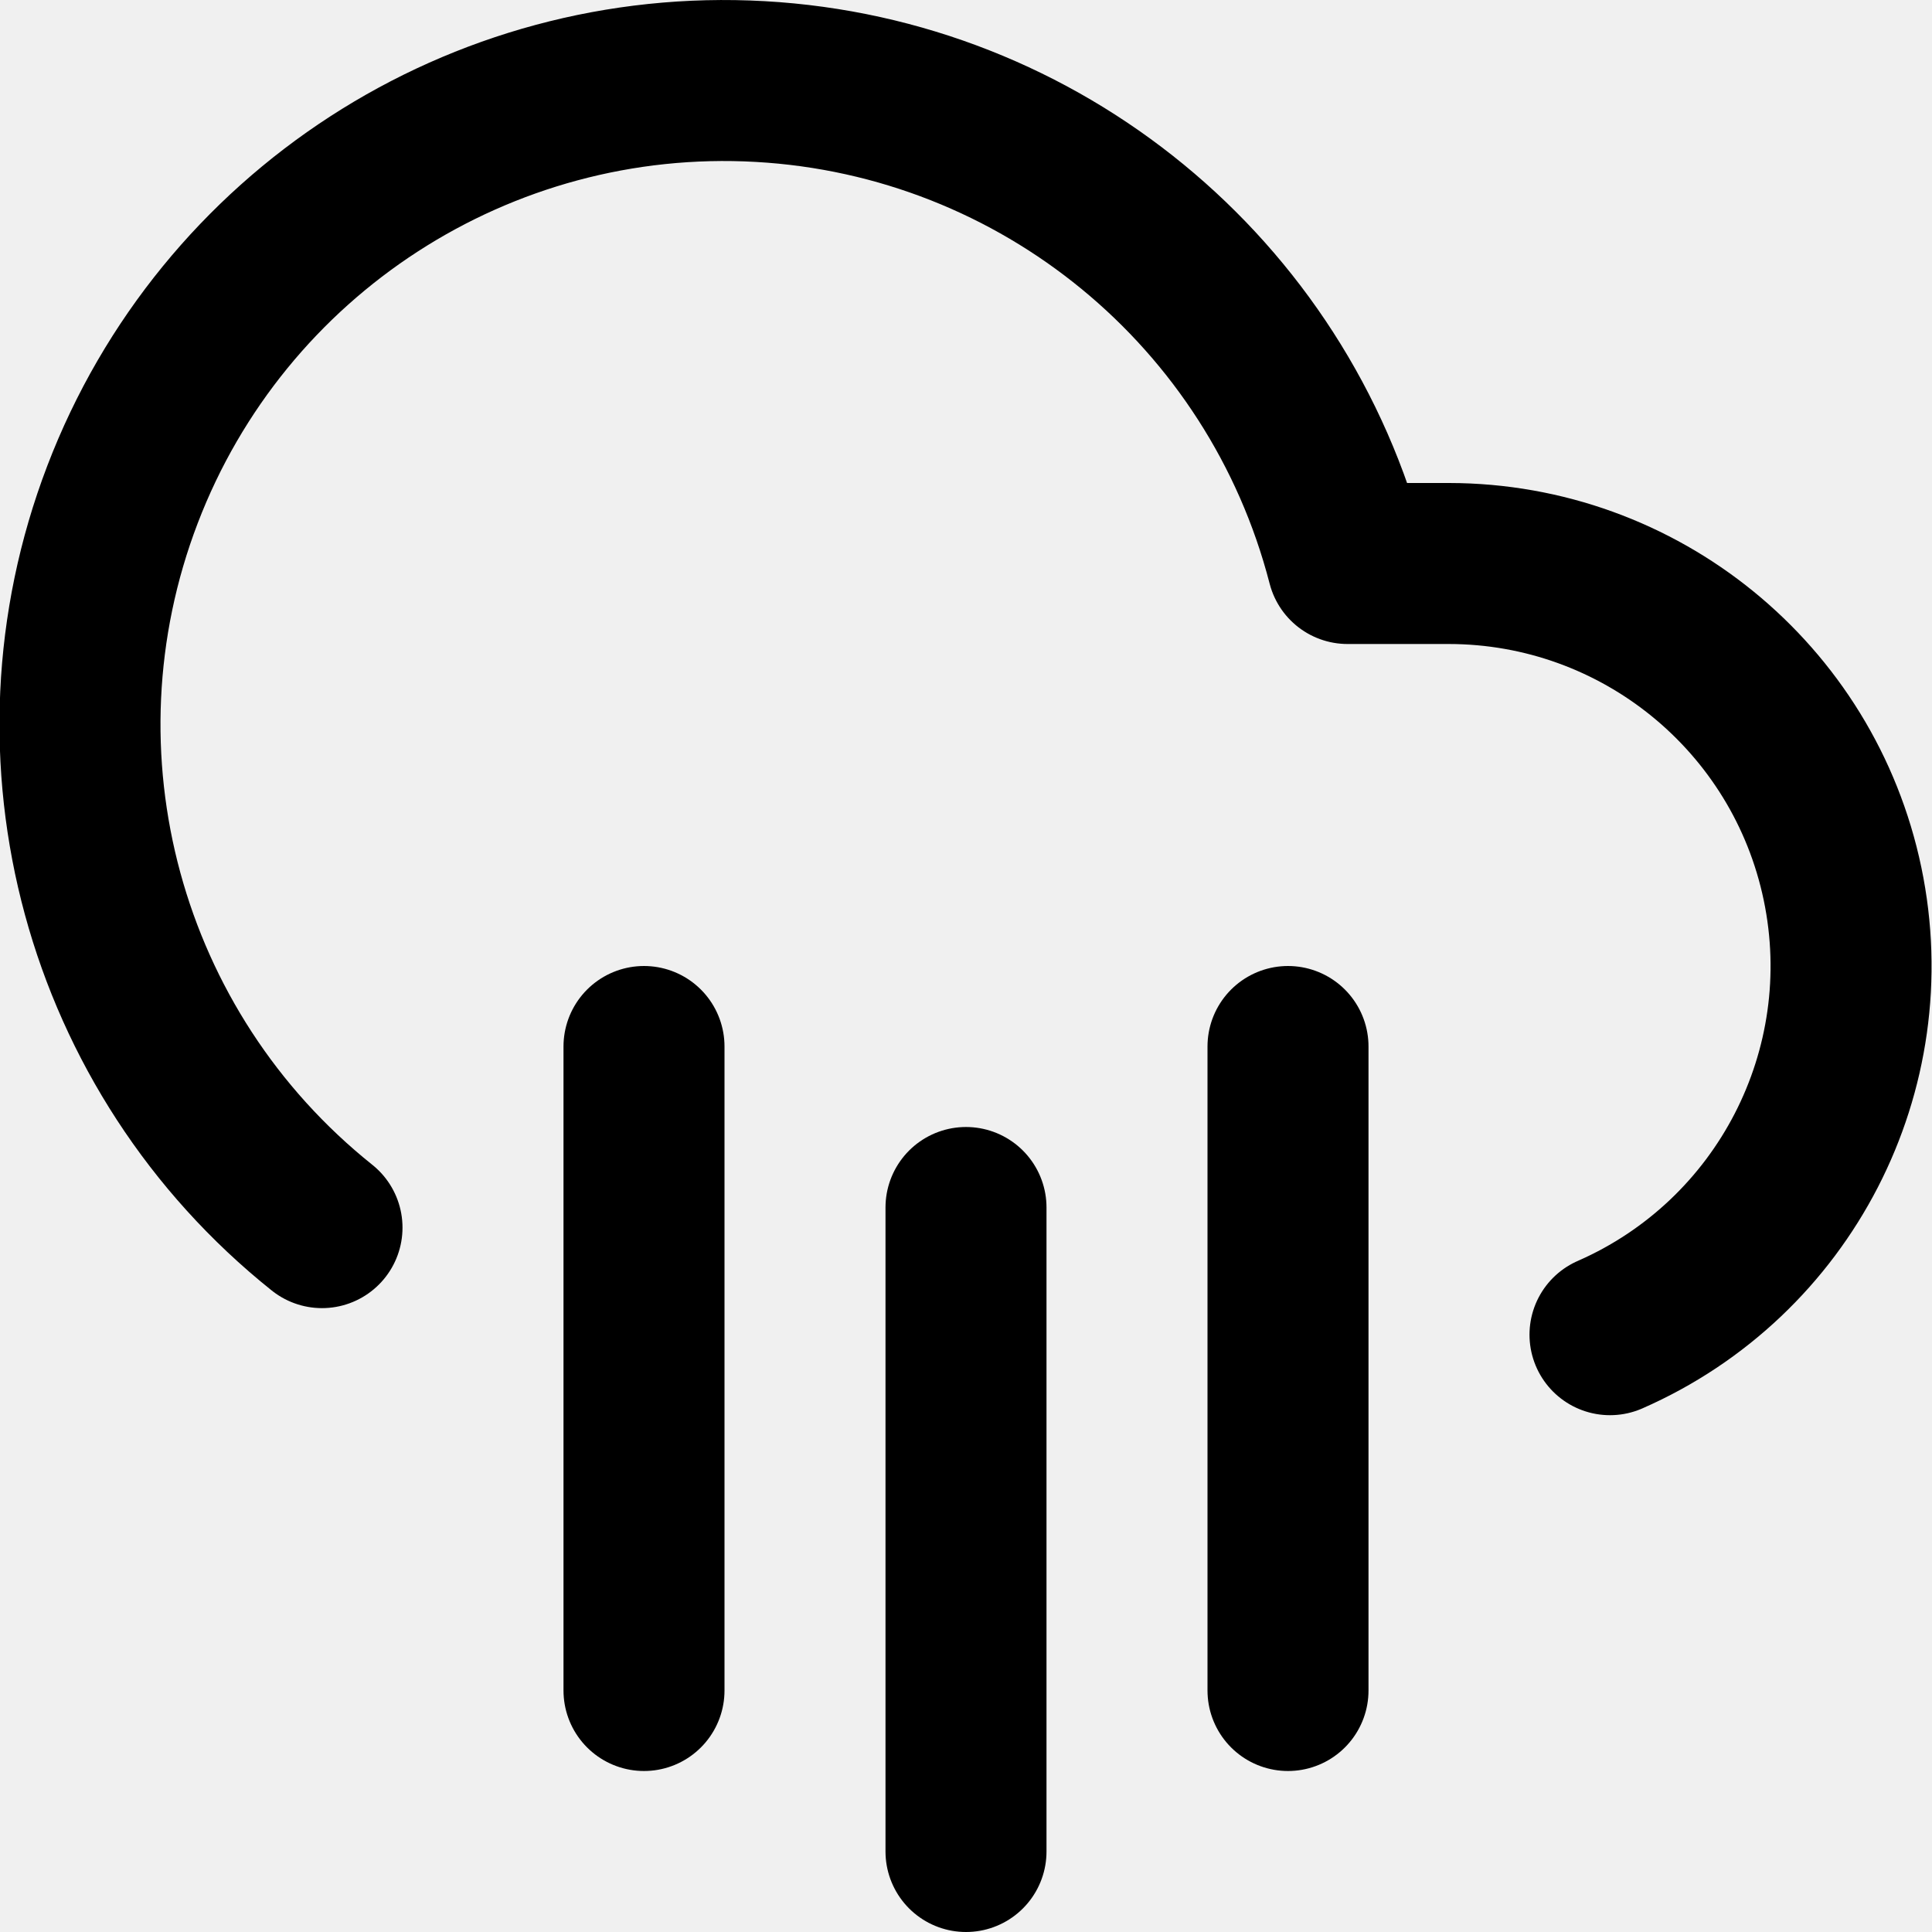
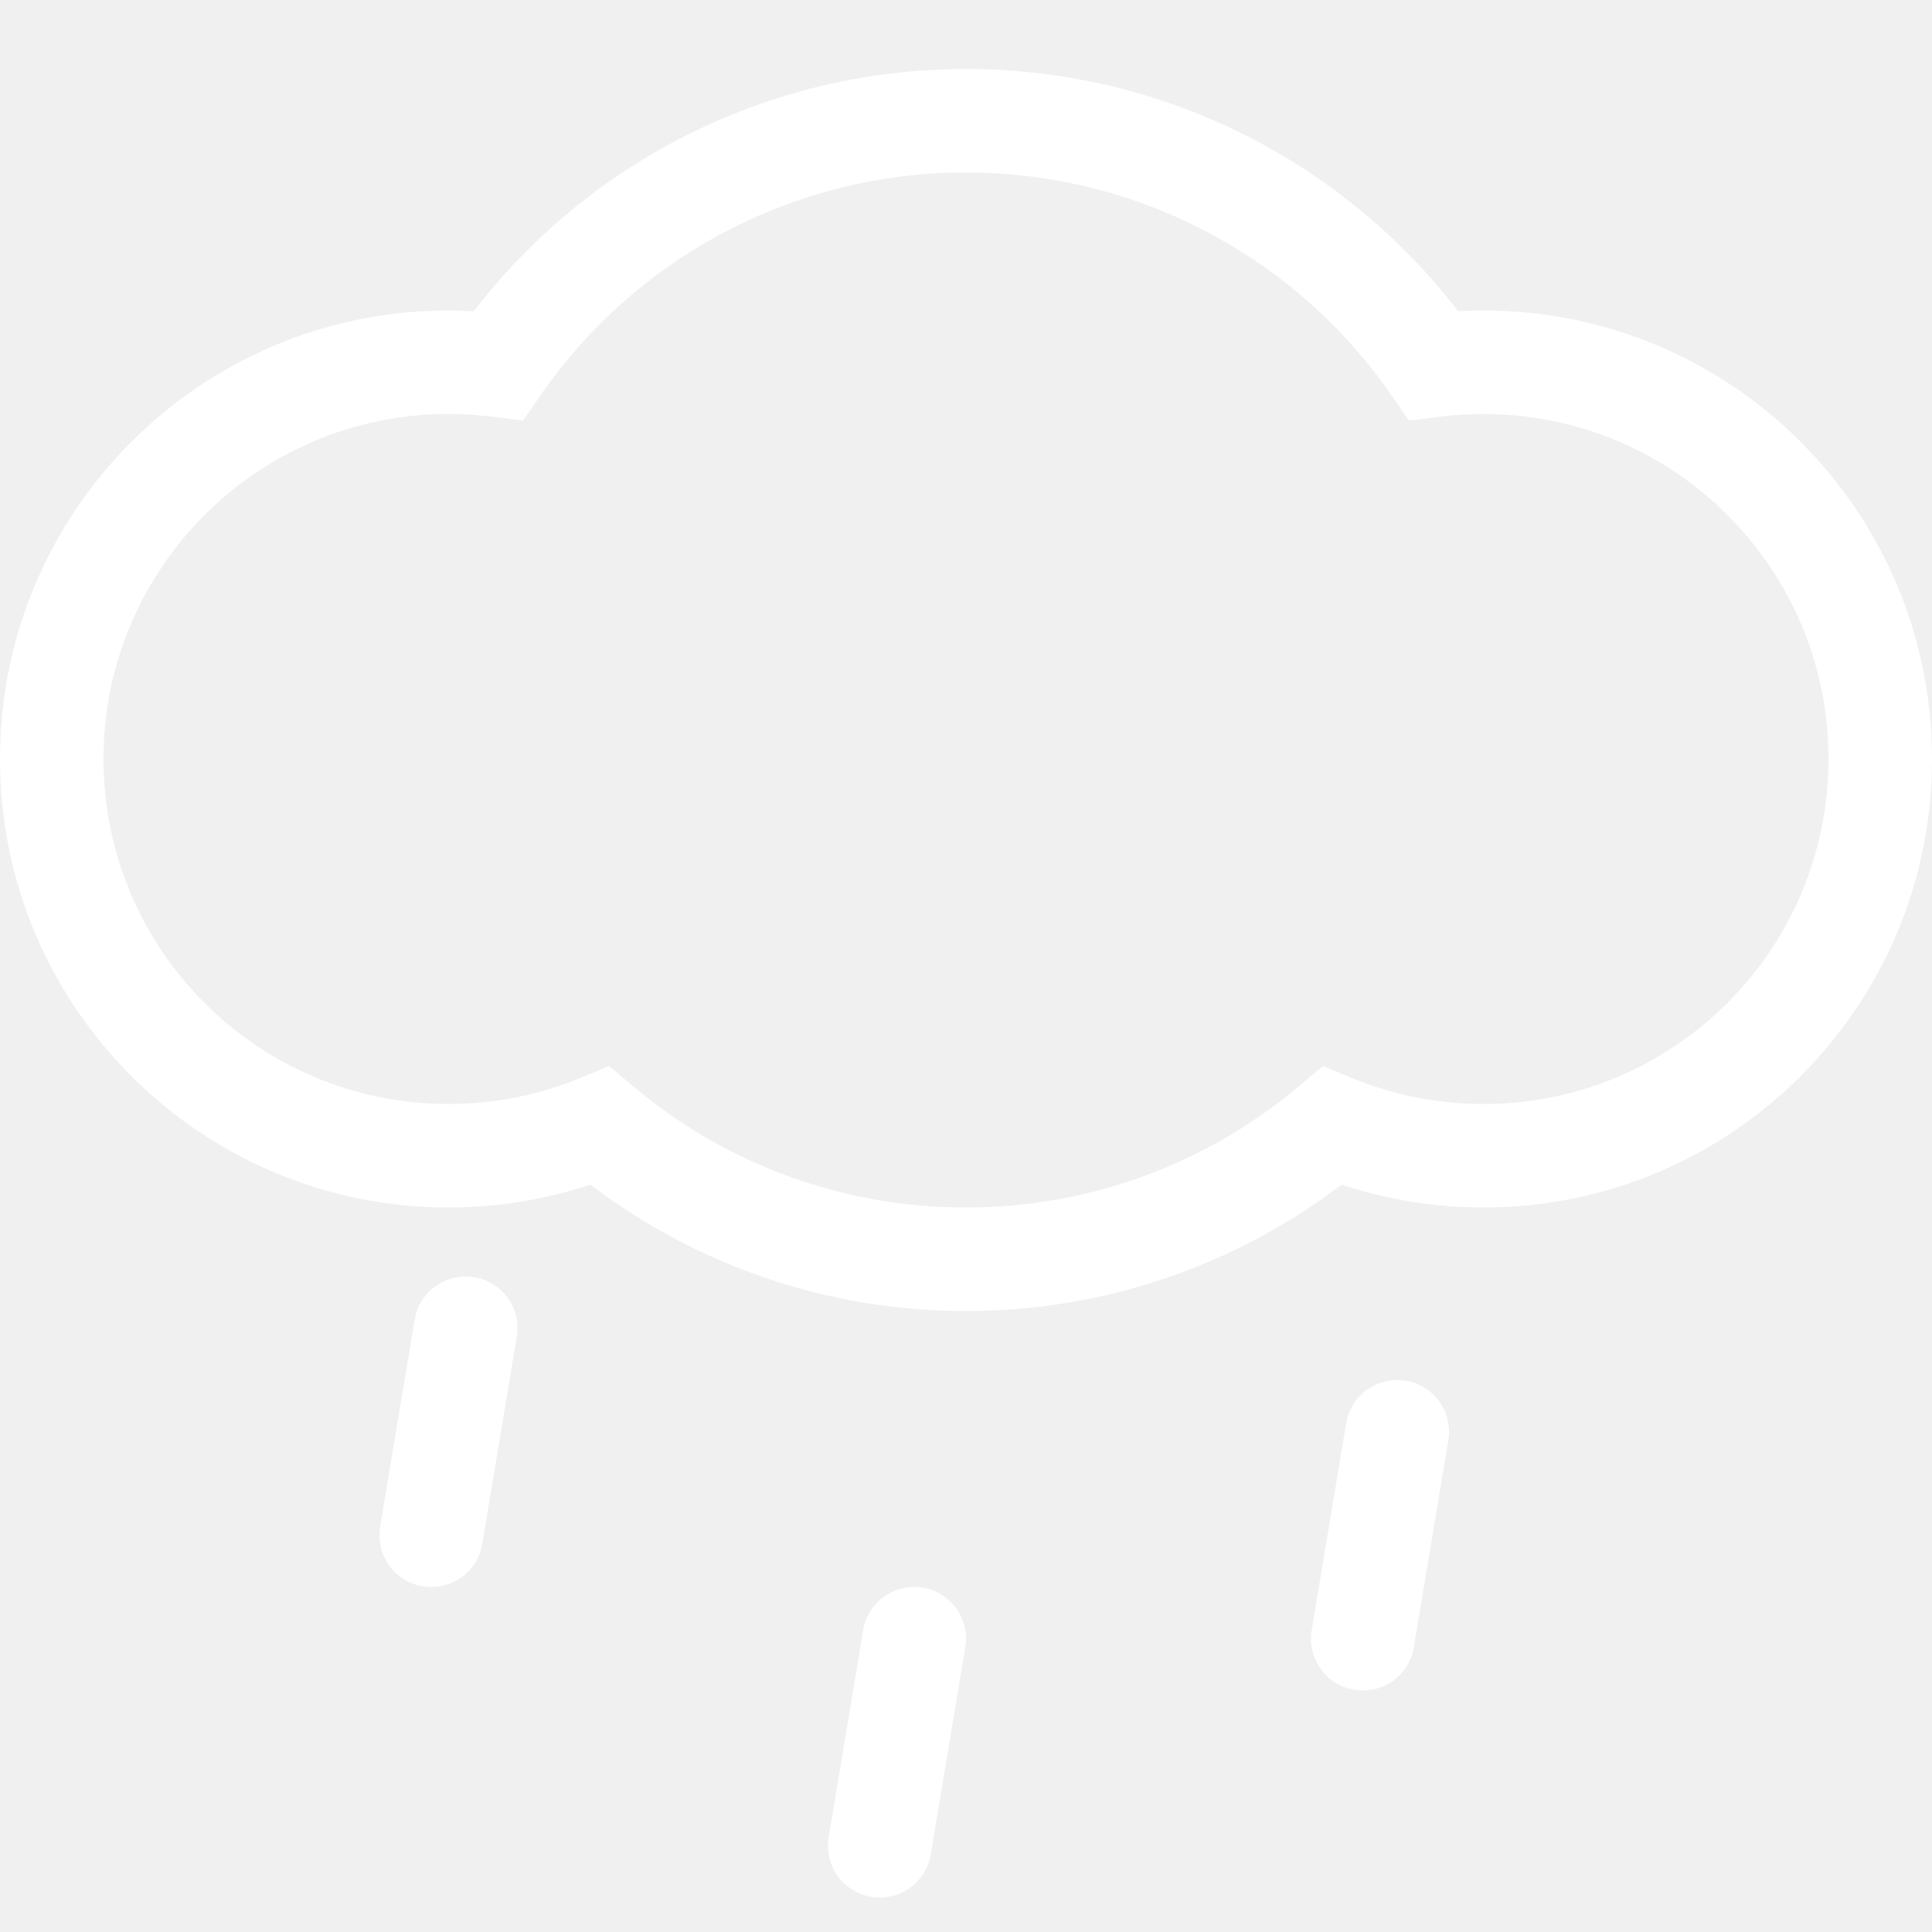
- <svg xmlns="http://www.w3.org/2000/svg" width="24" height="24" viewBox="0 0 24 24" fill="none" stroke="currentColor" stroke-width="2" stroke-linecap="round" stroke-linejoin="round" class="feather feather-cloud-rain">
-   <line x1="16" y1="13" x2="16" y2="21" />
-   <line x1="8" y1="13" x2="8" y2="21" />
-   <line x1="12" y1="15" x2="12" y2="23" />
-   <path d="M20 16.58A5 5 0 0 0 18 7h-1.26A8 8 0 1 0 4 15.25" />
+ <svg xmlns="http://www.w3.org/2000/svg" width="56" height="56" viewBox="0 0 56 56">
+   <g fill="none" fill-rule="evenodd">
+     <path fill="white" fill-rule="nonzero" d="M15.676 11.446l-.518.745-.9-.113A10.113 10.113 0 0 0 13 12C7.477 12 3 16.477 3 22s4.477 10 10 10a9.965 9.965 0 0 0 3.814-.753l.841-.347.697.586A14.931 14.931 0 0 0 28 35c3.581 0 6.964-1.257 9.648-3.514l.697-.586.841.347A9.965 9.965 0 0 0 43 32c5.523 0 10-4.477 10-10s-4.477-10-10-10c-.424 0-.843.026-1.258.078l-.9.113-.518-.745A14.979 14.979 0 0 0 28 5a14.979 14.979 0 0 0-12.324 6.446zM28 2c5.666 0 10.89 2.639 14.265 7.02.244-.013.49-.02.735-.02 7.18 0 13 5.82 13 13s-5.82 13-13 13c-1.414 0-2.8-.227-4.113-.664A17.926 17.926 0 0 1 28 38a17.926 17.926 0 0 1-10.887-3.664A12.988 12.988 0 0 1 13 35C5.82 35 0 29.18 0 22S5.82 9 13 9c.246 0 .491.007.735.02A17.972 17.972 0 0 1 28 2zM12.02 38.253a1.5 1.5 0 1 1 2.96.494l-1 6a1.5 1.5 0 1 1-2.96-.494l1-6zm13 9a1.5 1.5 0 1 1 2.96.494l-1 6a1.5 1.5 0 1 1-2.96-.494l1-6zm14-6a1.5 1.5 0 1 1 2.96.494l-1 6a1.5 1.5 0 1 1-2.96-.494l1-6z" />
+     <path d="M0 0h56v56H0z" />
+   </g>
</svg>
